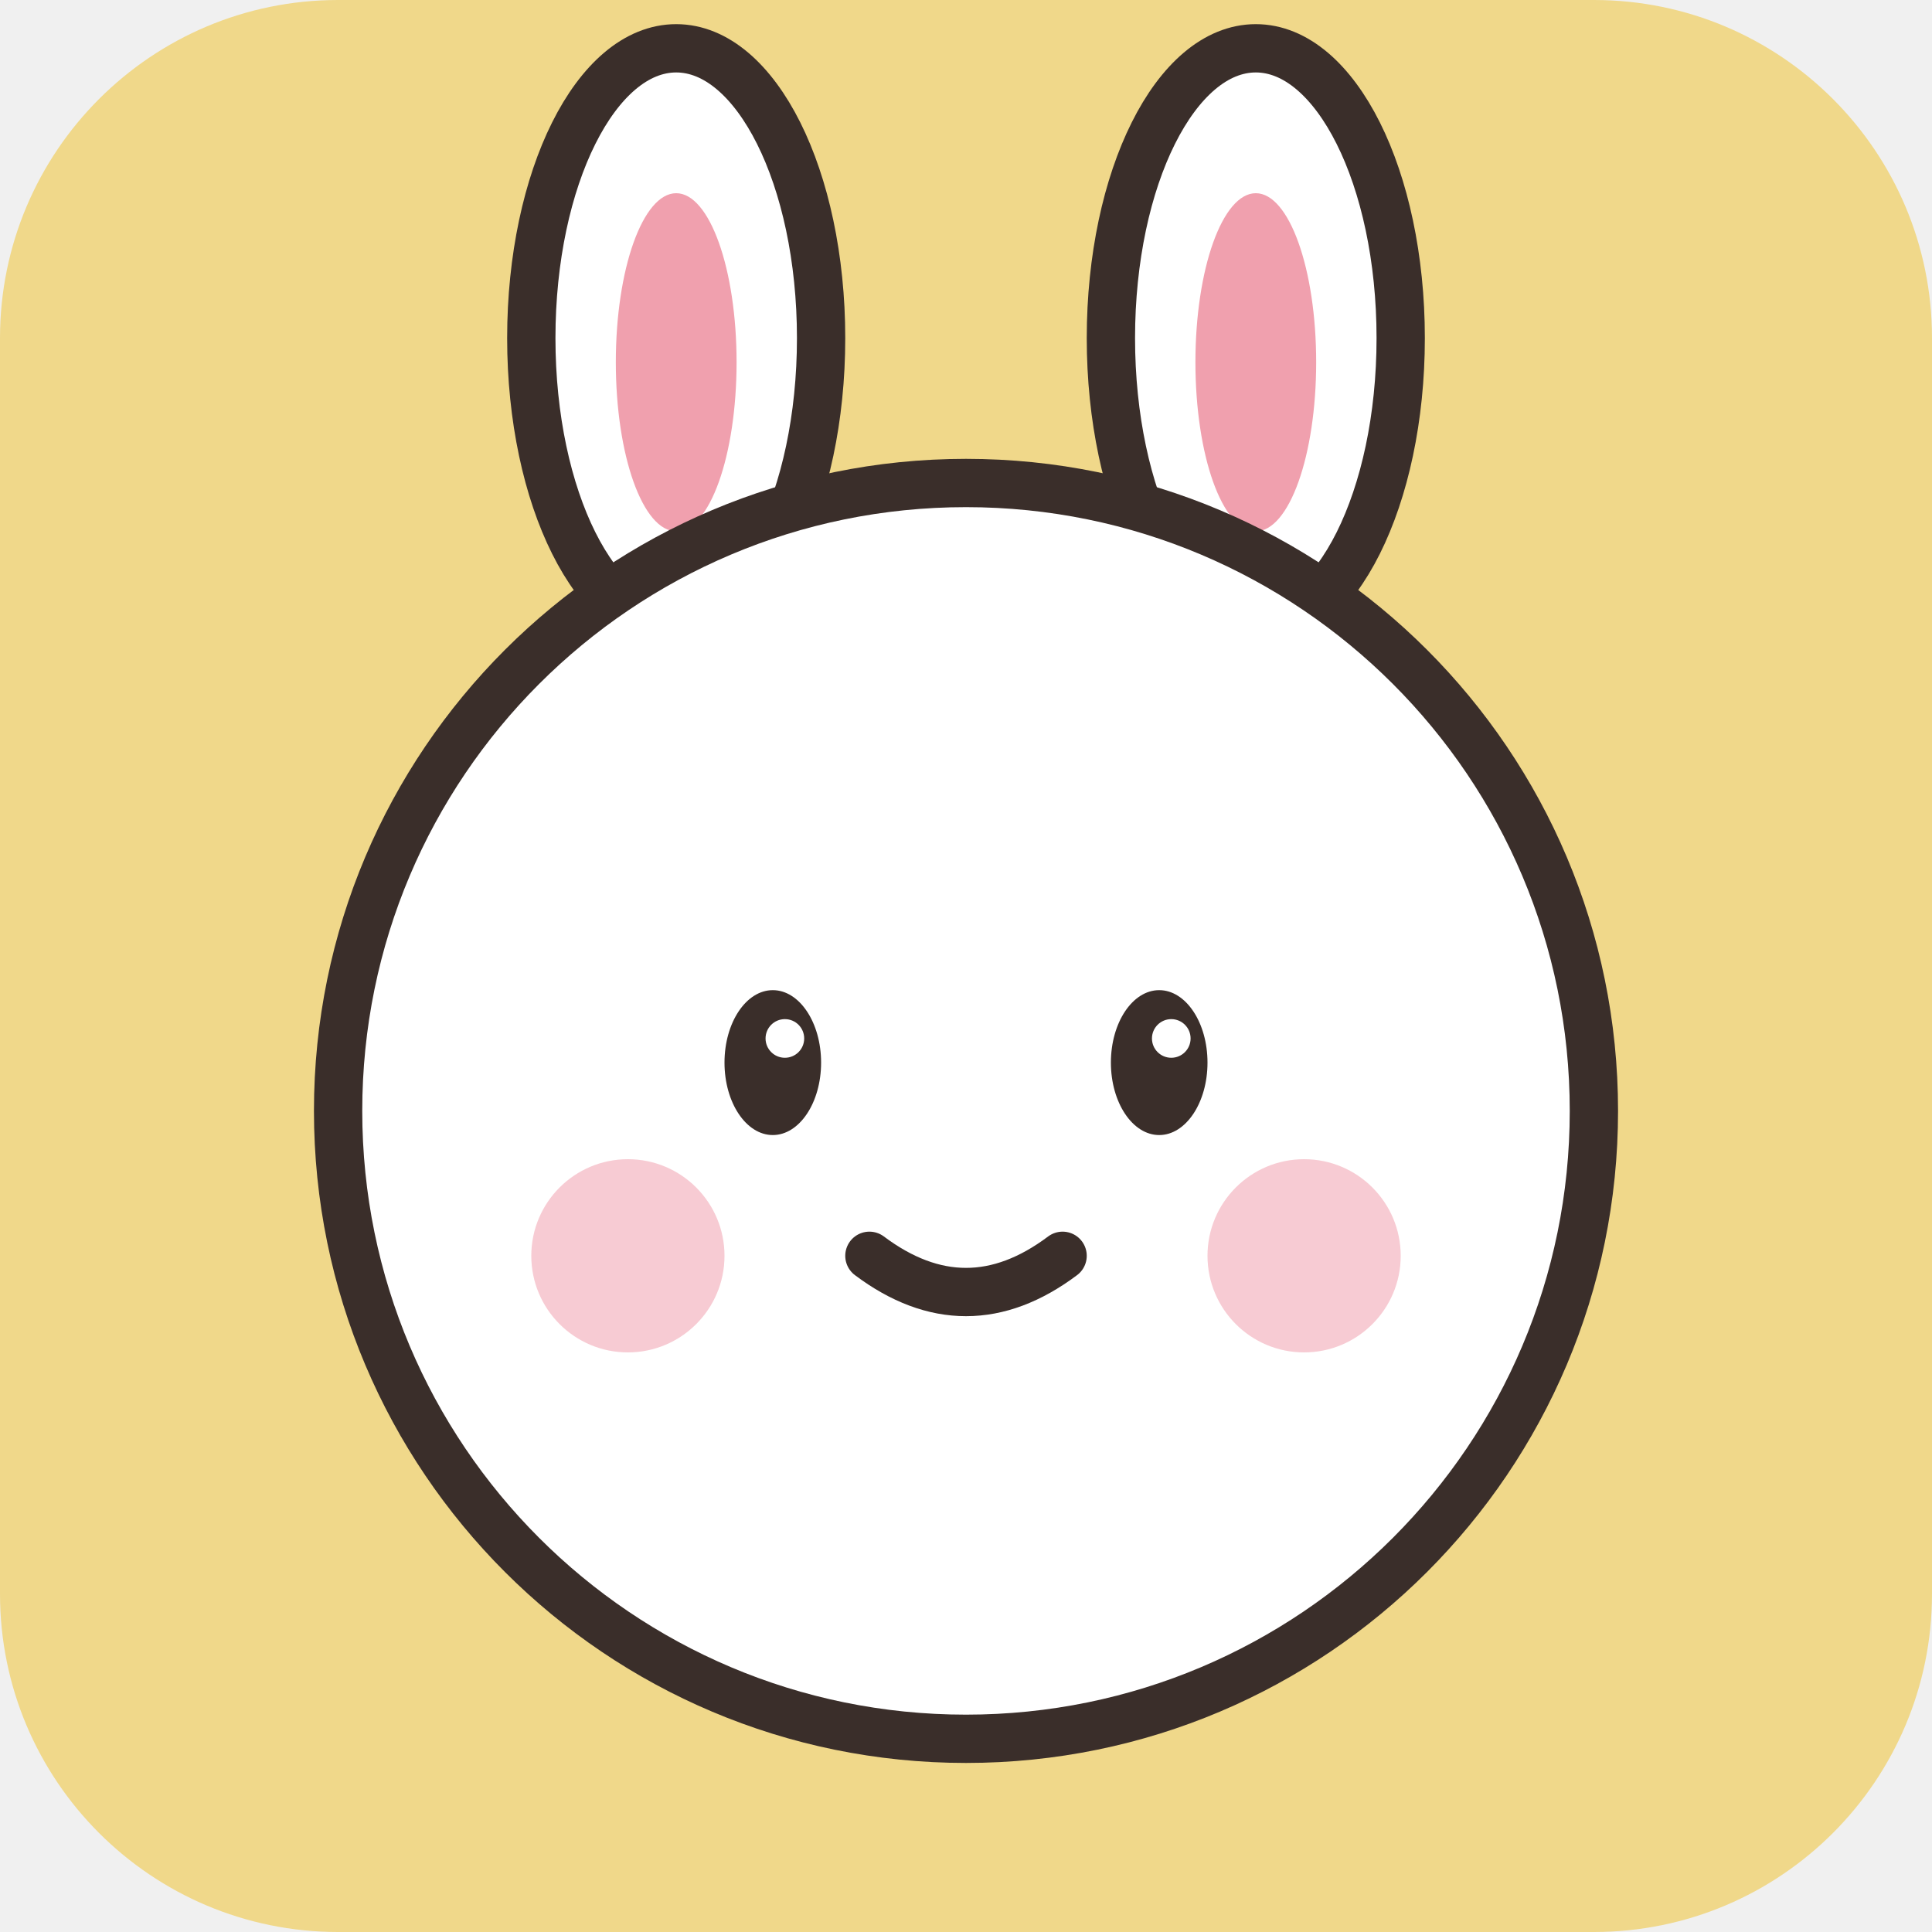
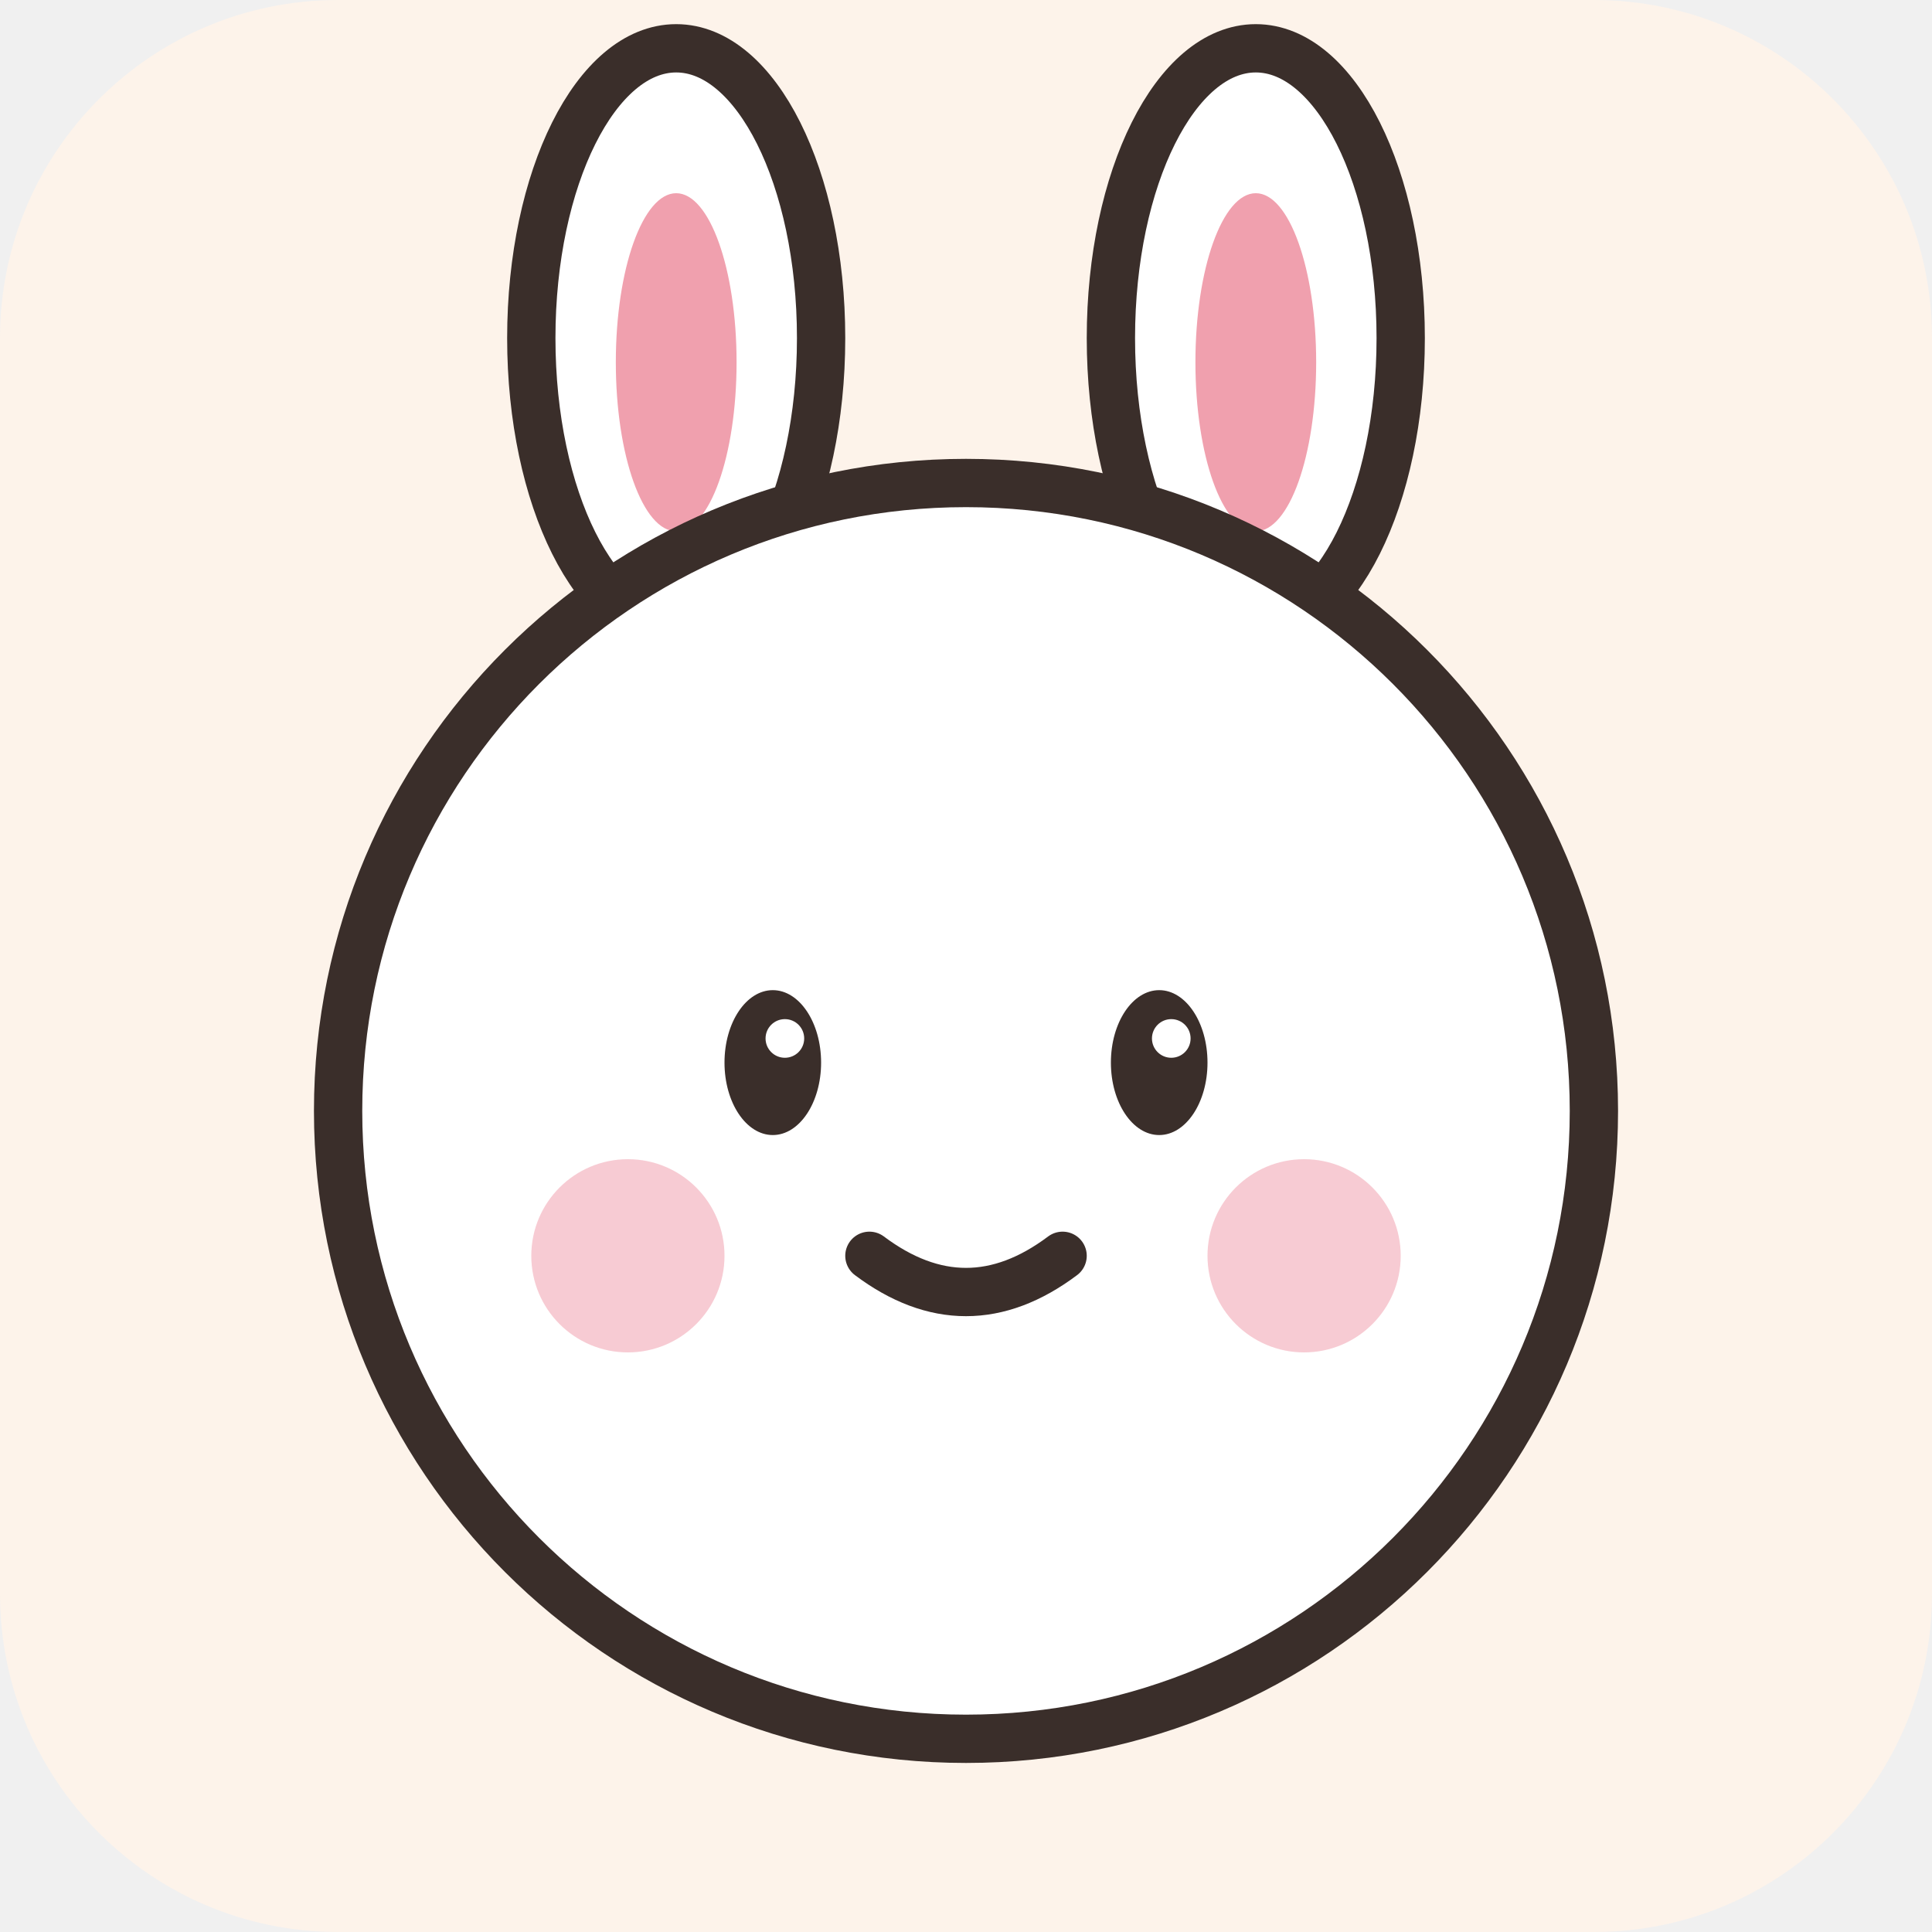
<svg xmlns="http://www.w3.org/2000/svg" viewBox="0 0 80 80" width="512" height="512">
-   <rect width="80" height="80" rx="14" ry="14" fill="#f0d88a" />
+   <rect width="80" height="80" rx="14" ry="14" fill="#fdf3ea" />
  <ellipse cx="28" cy="14" rx="6" ry="12" fill="#fff" stroke="#3a2e2a" stroke-width="2" />
  <ellipse cx="52" cy="14" rx="6" ry="12" fill="#fff" stroke="#3a2e2a" stroke-width="2" />
  <ellipse cx="28" cy="15" rx="2.5" ry="7" fill="#f0a0ae" />
  <ellipse cx="52" cy="15" rx="2.5" ry="7" fill="#f0a0ae" />
  <circle cx="40" cy="46" r="26" fill="#fff" stroke="#3a2e2a" stroke-width="2" />
  <circle cx="26" cy="52" r="4" fill="#f0a0ae" opacity="0.55" />
  <circle cx="54" cy="52" r="4" fill="#f0a0ae" opacity="0.55" />
  <ellipse cx="32" cy="44" rx="2" ry="3" fill="#3a2e2a" />
  <circle cx="32.5" cy="43" r="0.8" fill="#fff" />
  <ellipse cx="48" cy="44" rx="2" ry="3" fill="#3a2e2a" />
  <circle cx="48.5" cy="43" r="0.8" fill="#fff" />
  <path d="M 36 52 Q 40 55 44 52" fill="none" stroke="#3a2e2a" stroke-width="2" stroke-linecap="round" />
</svg>
